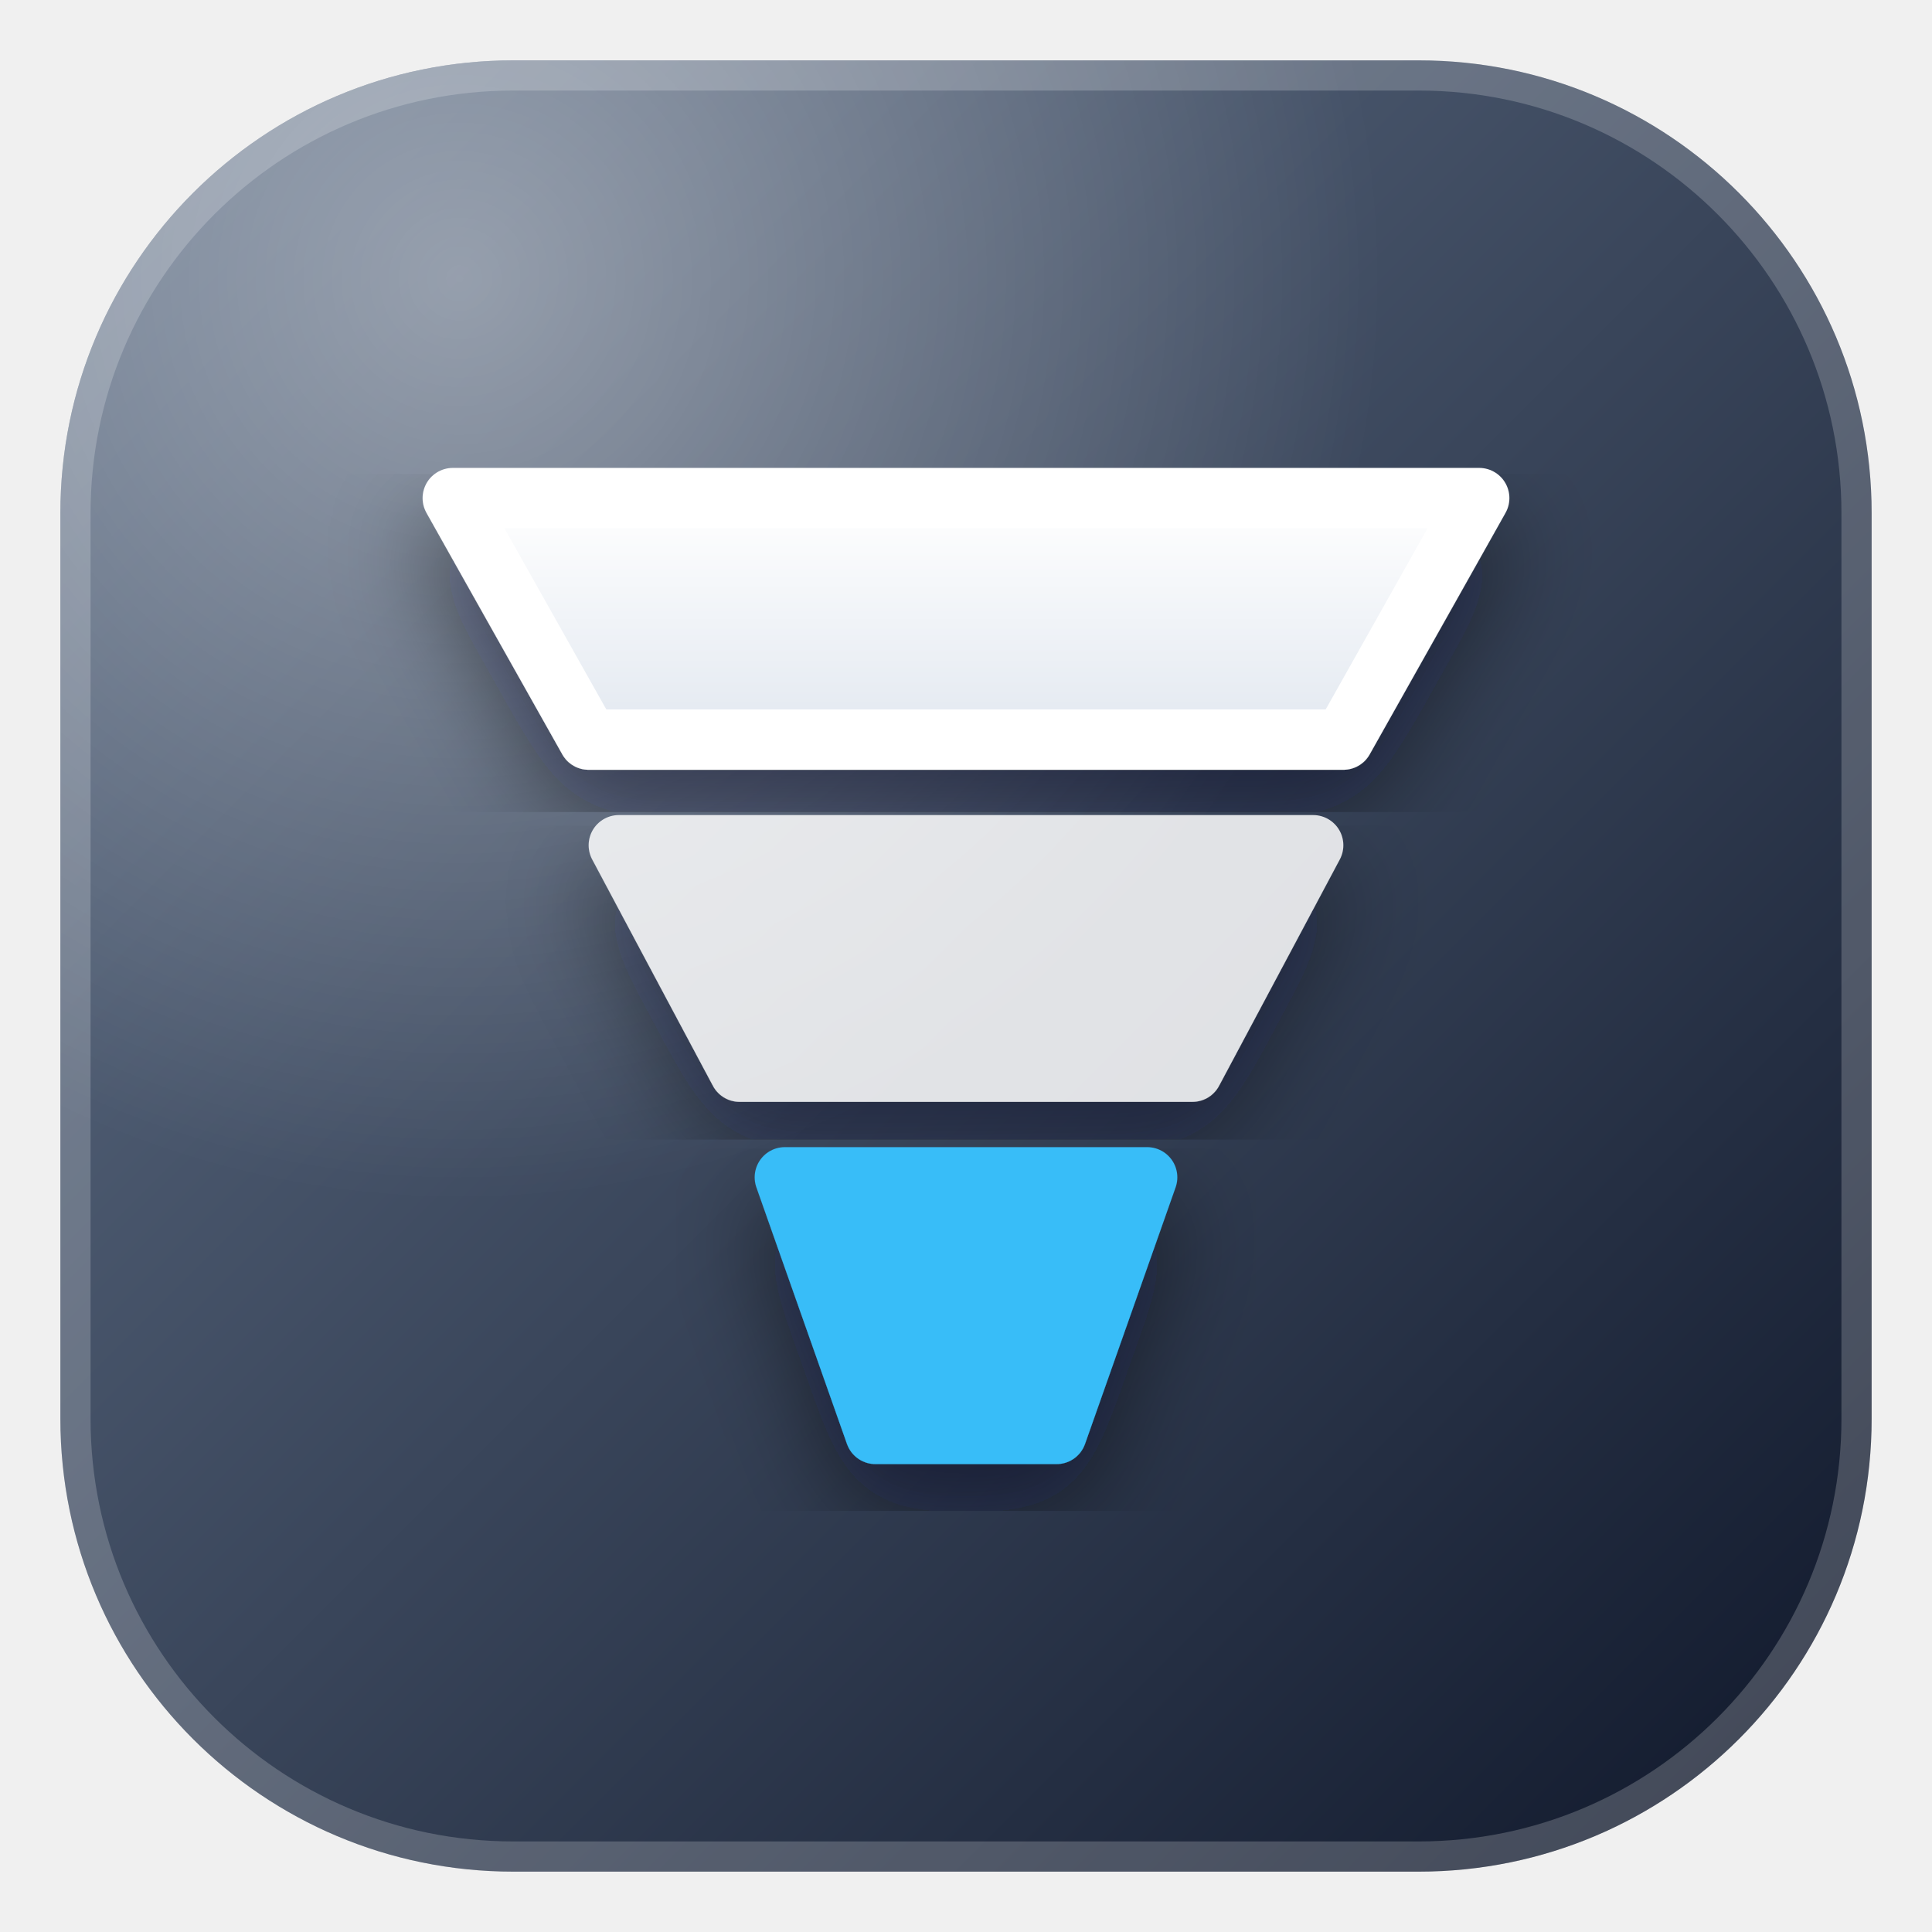
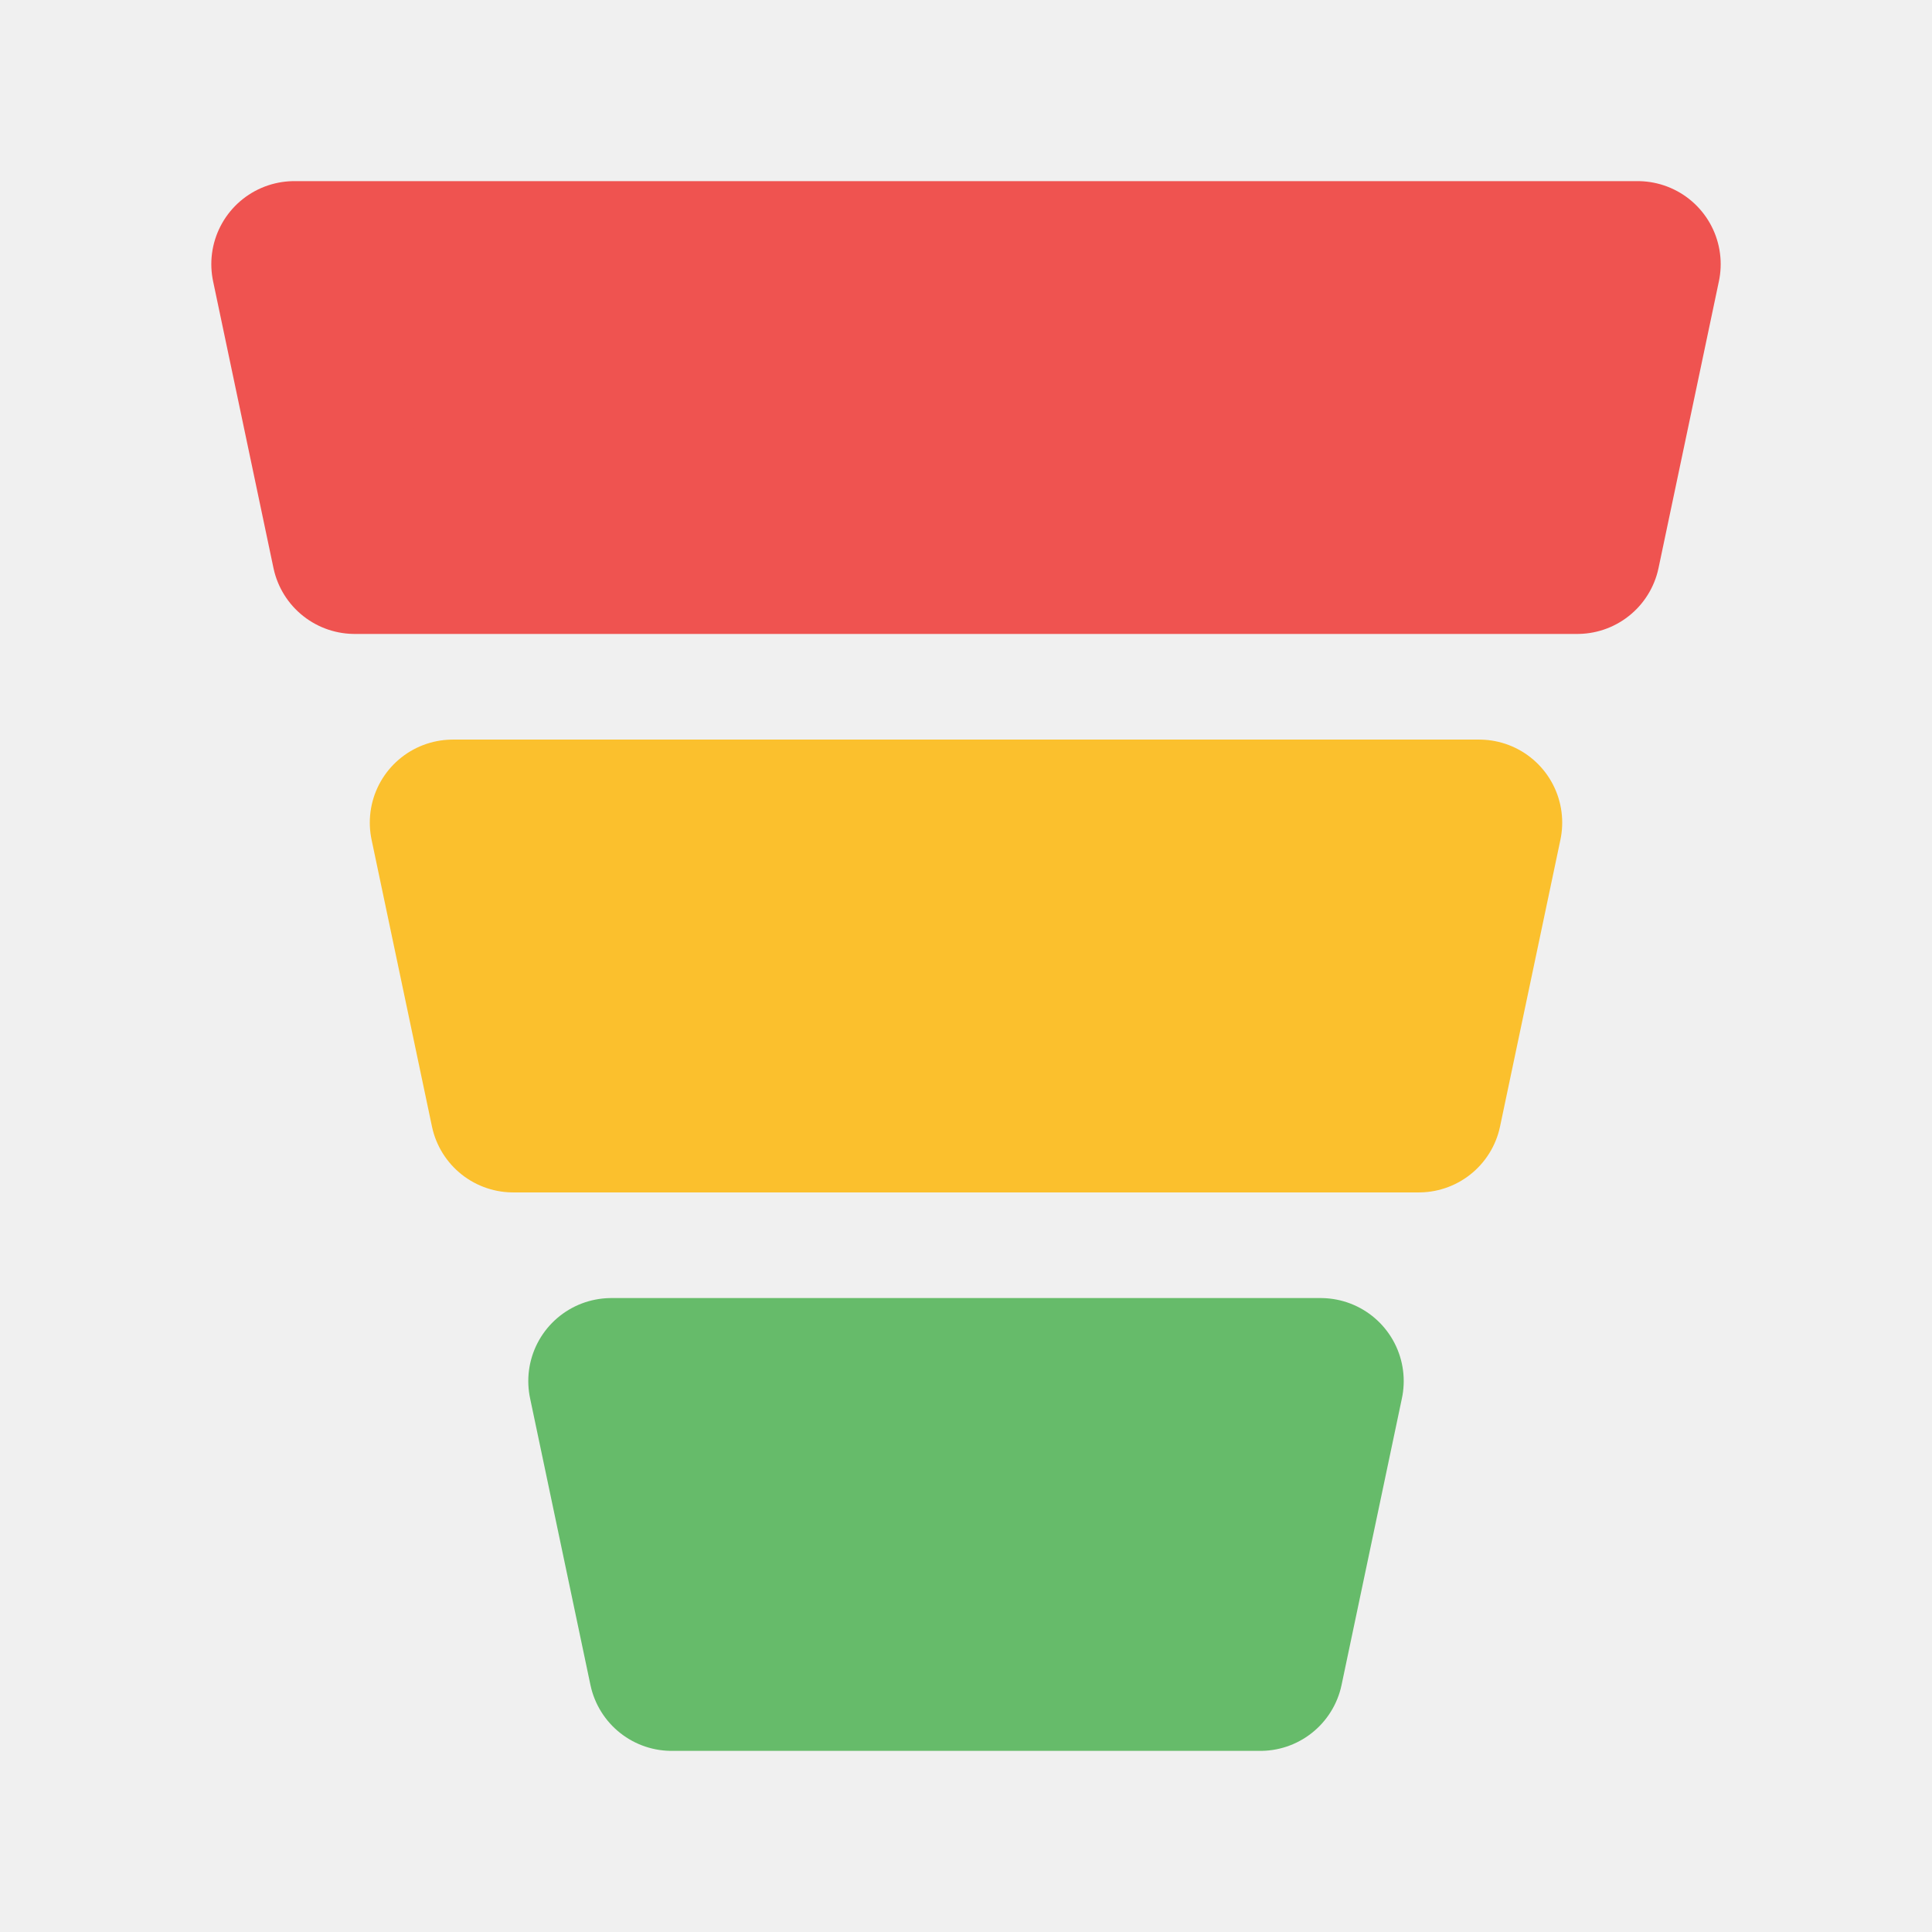
- <svg xmlns="http://www.w3.org/2000/svg" viewBox="0 0 64 64" width="256" height="256" role="img" aria-label="Quantalog Funnels">
-   <defs>
-     <linearGradient id="t" x1="0" y1="0" x2="1" y2="1">
-       <stop offset="0" stop-color="#64748B" />
-       <stop offset="1" stop-color="#0F172A" />
-     </linearGradient>
-     <radialGradient id="h" cx="0.22" cy="0.12" r="0.85">
-       <stop offset="0" stop-color="#FFFFFF" stop-opacity="0.38" />
-       <stop offset="0.6" stop-color="#FFFFFF" stop-opacity="0" />
-     </radialGradient>
-     <linearGradient id="w" x1="0" y1="0" x2="0" y2="1">
-       <stop offset="0" stop-color="#FFFFFF" />
-       <stop offset="1" stop-color="#E2E8F0" />
-     </linearGradient>
-     <filter id="d" x="-30%" y="-30%" width="160%" height="160%">
-       <feDropShadow dx="0" dy="1.6" stdDeviation="1.6" flood-color="#020617" flood-opacity="0.45" />
-     </filter>
-   </defs>
-   <rect x="2" y="2" width="60" height="60" rx="15" fill="url(#t)" />
-   <rect x="2" y="2" width="60" height="60" rx="15" fill="url(#h)" />
-   <rect x="2.5" y="2.5" width="59" height="59" rx="14.5" fill="none" stroke="#FFFFFF" stroke-opacity="0.2" />
-   <path d="M15 16.5h34l-4.5 8h-25z" fill="url(#w)" filter="url(#d)" stroke="#FFFFFF" stroke-width="2" stroke-linejoin="round" />
-   <path d="M20.5 28h23l-4 7.5h-15z" fill="#FFFFFF" opacity="0.85" filter="url(#d)" stroke="#FFFFFF" stroke-width="2" stroke-linejoin="round" />
-   <path d="M26 39h12l-3 8.5h-6z" fill="#38BDF8" filter="url(#d)" stroke="#38BDF8" stroke-width="2" stroke-linejoin="round" />
+ <svg xmlns="http://www.w3.org/2000/svg" viewBox="0 0 512 512" width="256" height="256" role="img" aria-label="Quantalog Funnels">
+   <g stroke-linejoin="round" stroke-width="44">
+     <path d="M78 70h356l-16 76H94z" fill="#EF5350" stroke="#EF5350" />
+     <path d="M120 218h272l-16 76H136z" fill="#FBC02D" stroke="#FBC02D" />
+     <path d="M162 366h188l-16 76H178z" fill="#66BB6A" stroke="#66BB6A" />
+   </g>
</svg>
